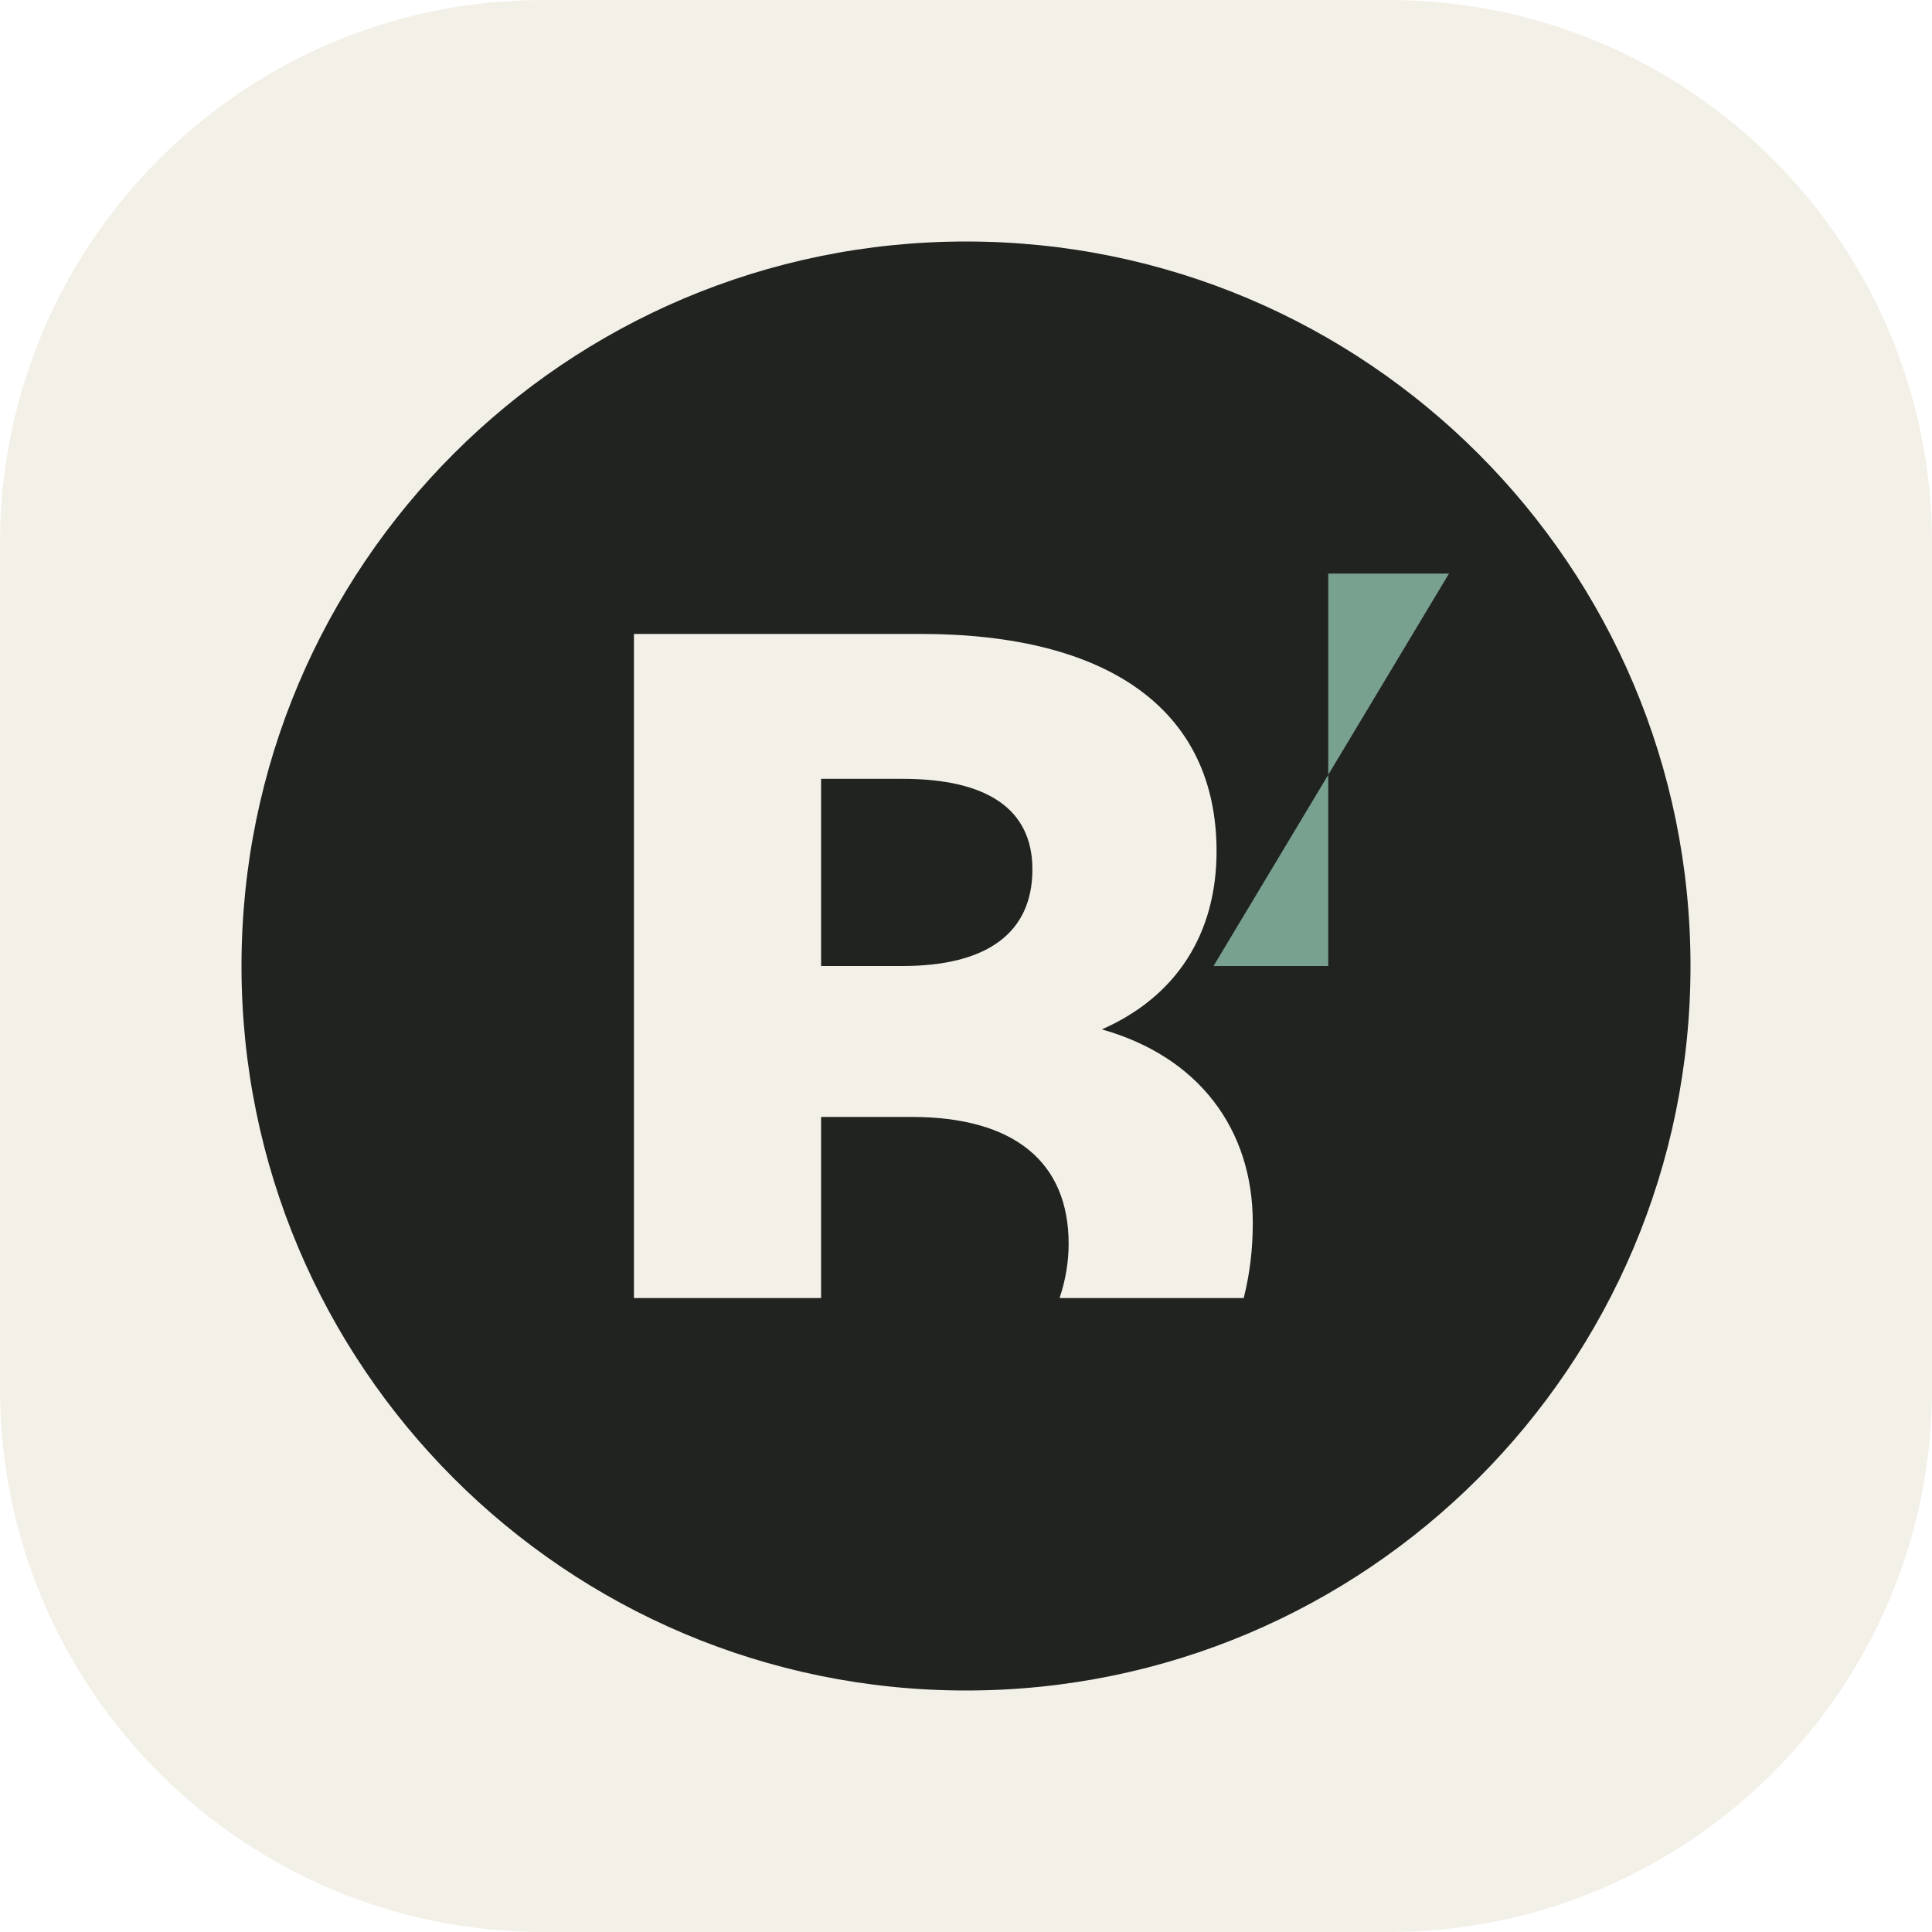
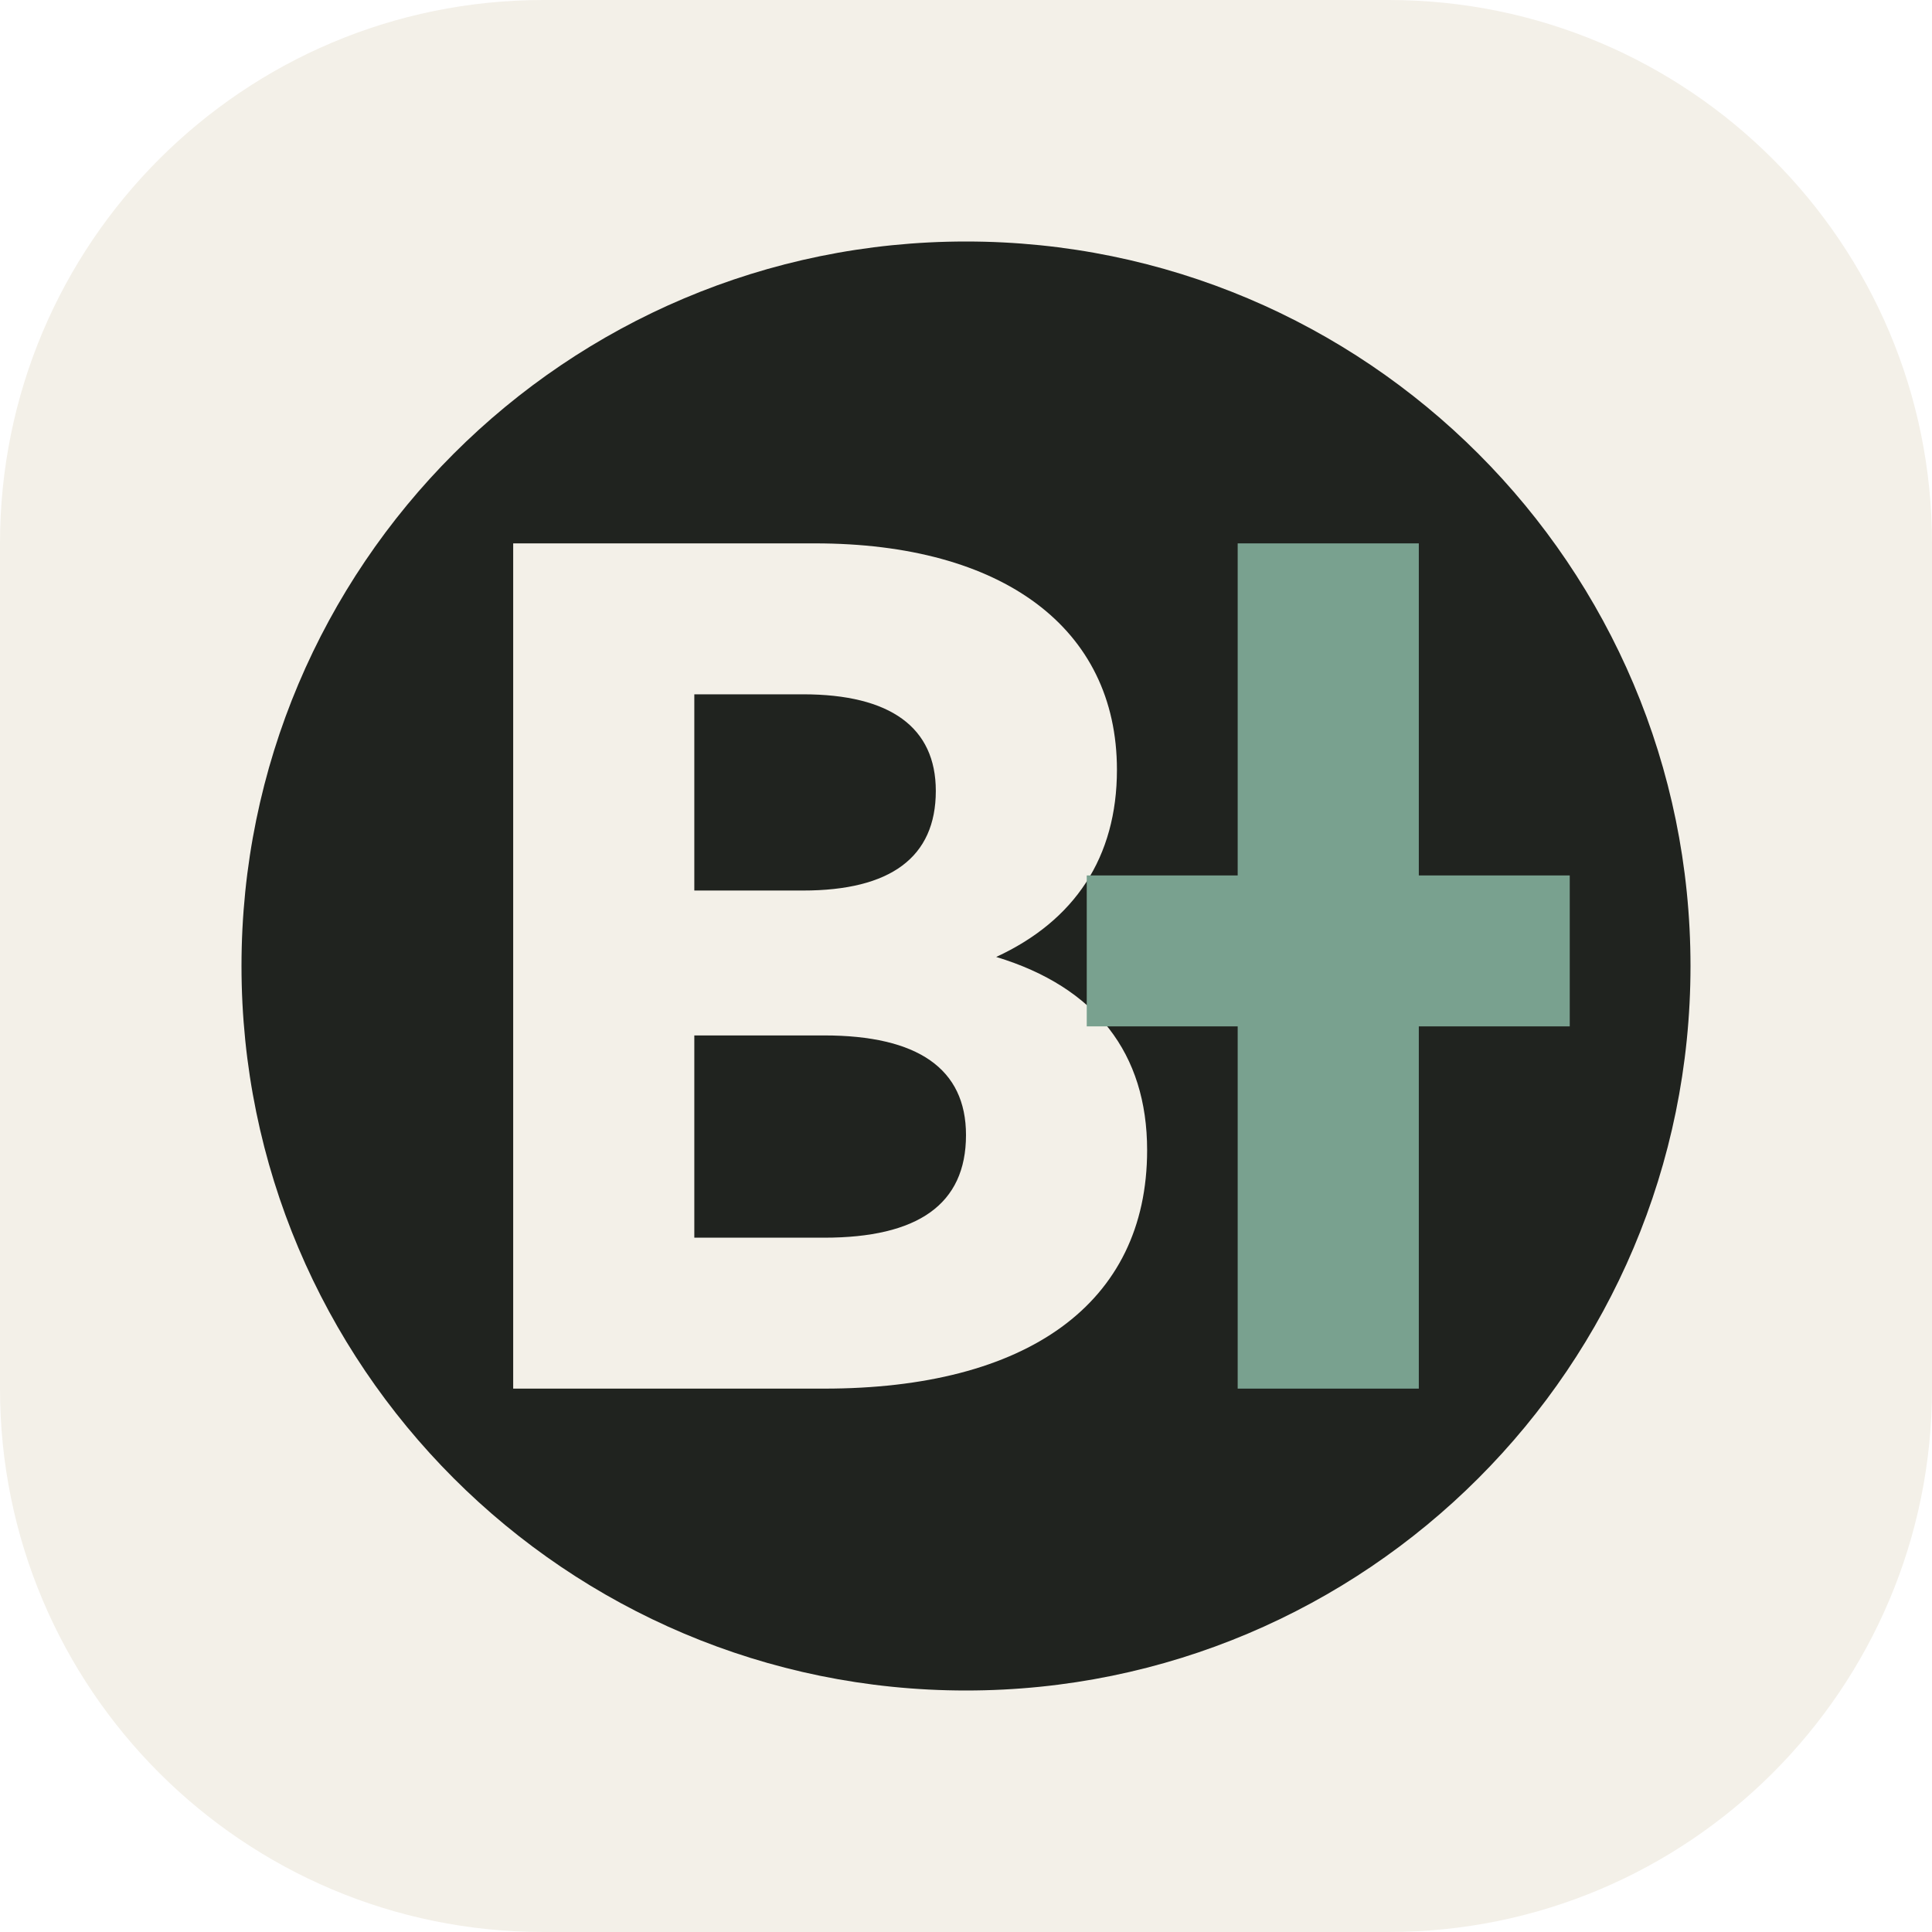
<svg xmlns="http://www.w3.org/2000/svg" viewBox="0 0 64 64" role="img" aria-label="Bahdan Hal">
  <rect width="64" height="64" rx="18" fill="#f3f0e8" />
  <circle cx="32" cy="32" r="24" fill="#20231f" />
-   <path d="M21 43V21h9.5c6.2 0 9.8 2.5 9.8 7.2 0 2.7-1.3 4.8-3.8 5.9 3.2.9 5 3.3 5 6.4 0 .9-.1 1.7-.3 2.5h-6.1c.2-.6.3-1.2.3-1.8 0-2.7-1.8-4.2-5.2-4.2h-3v6H21zm6.2-11h2.7c2.8 0 4.3-1.1 4.3-3.2 0-2-1.5-3-4.3-3h-2.7V32z" fill="#f3f0e8" />
-   <path d="M44 19v13h-3.8l7.8-13H44z" fill="#79a18f" />
+   <path d="M17 18h10c6.2 0 10 2.8 10 7.5 0 2.9-1.4 5-4 6.2 3.3 1 5 3.2 5 6.4 0 5.1-4 7.9-10.7 7.9H17V18zm6 5v6.5h3.6c2.9 0 4.4-1.1 4.4-3.3 0-2.1-1.5-3.2-4.4-3.2H23zm0 11.3V41h4.3c3.1 0 4.7-1.1 4.7-3.4 0-2.2-1.6-3.3-4.7-3.3H23z" fill="#f3f0e8" />
+   <path d="M41 18h6v28h-6V18zm-5 11h16v5H36v-5z" fill="#79a18f" />
</svg>
